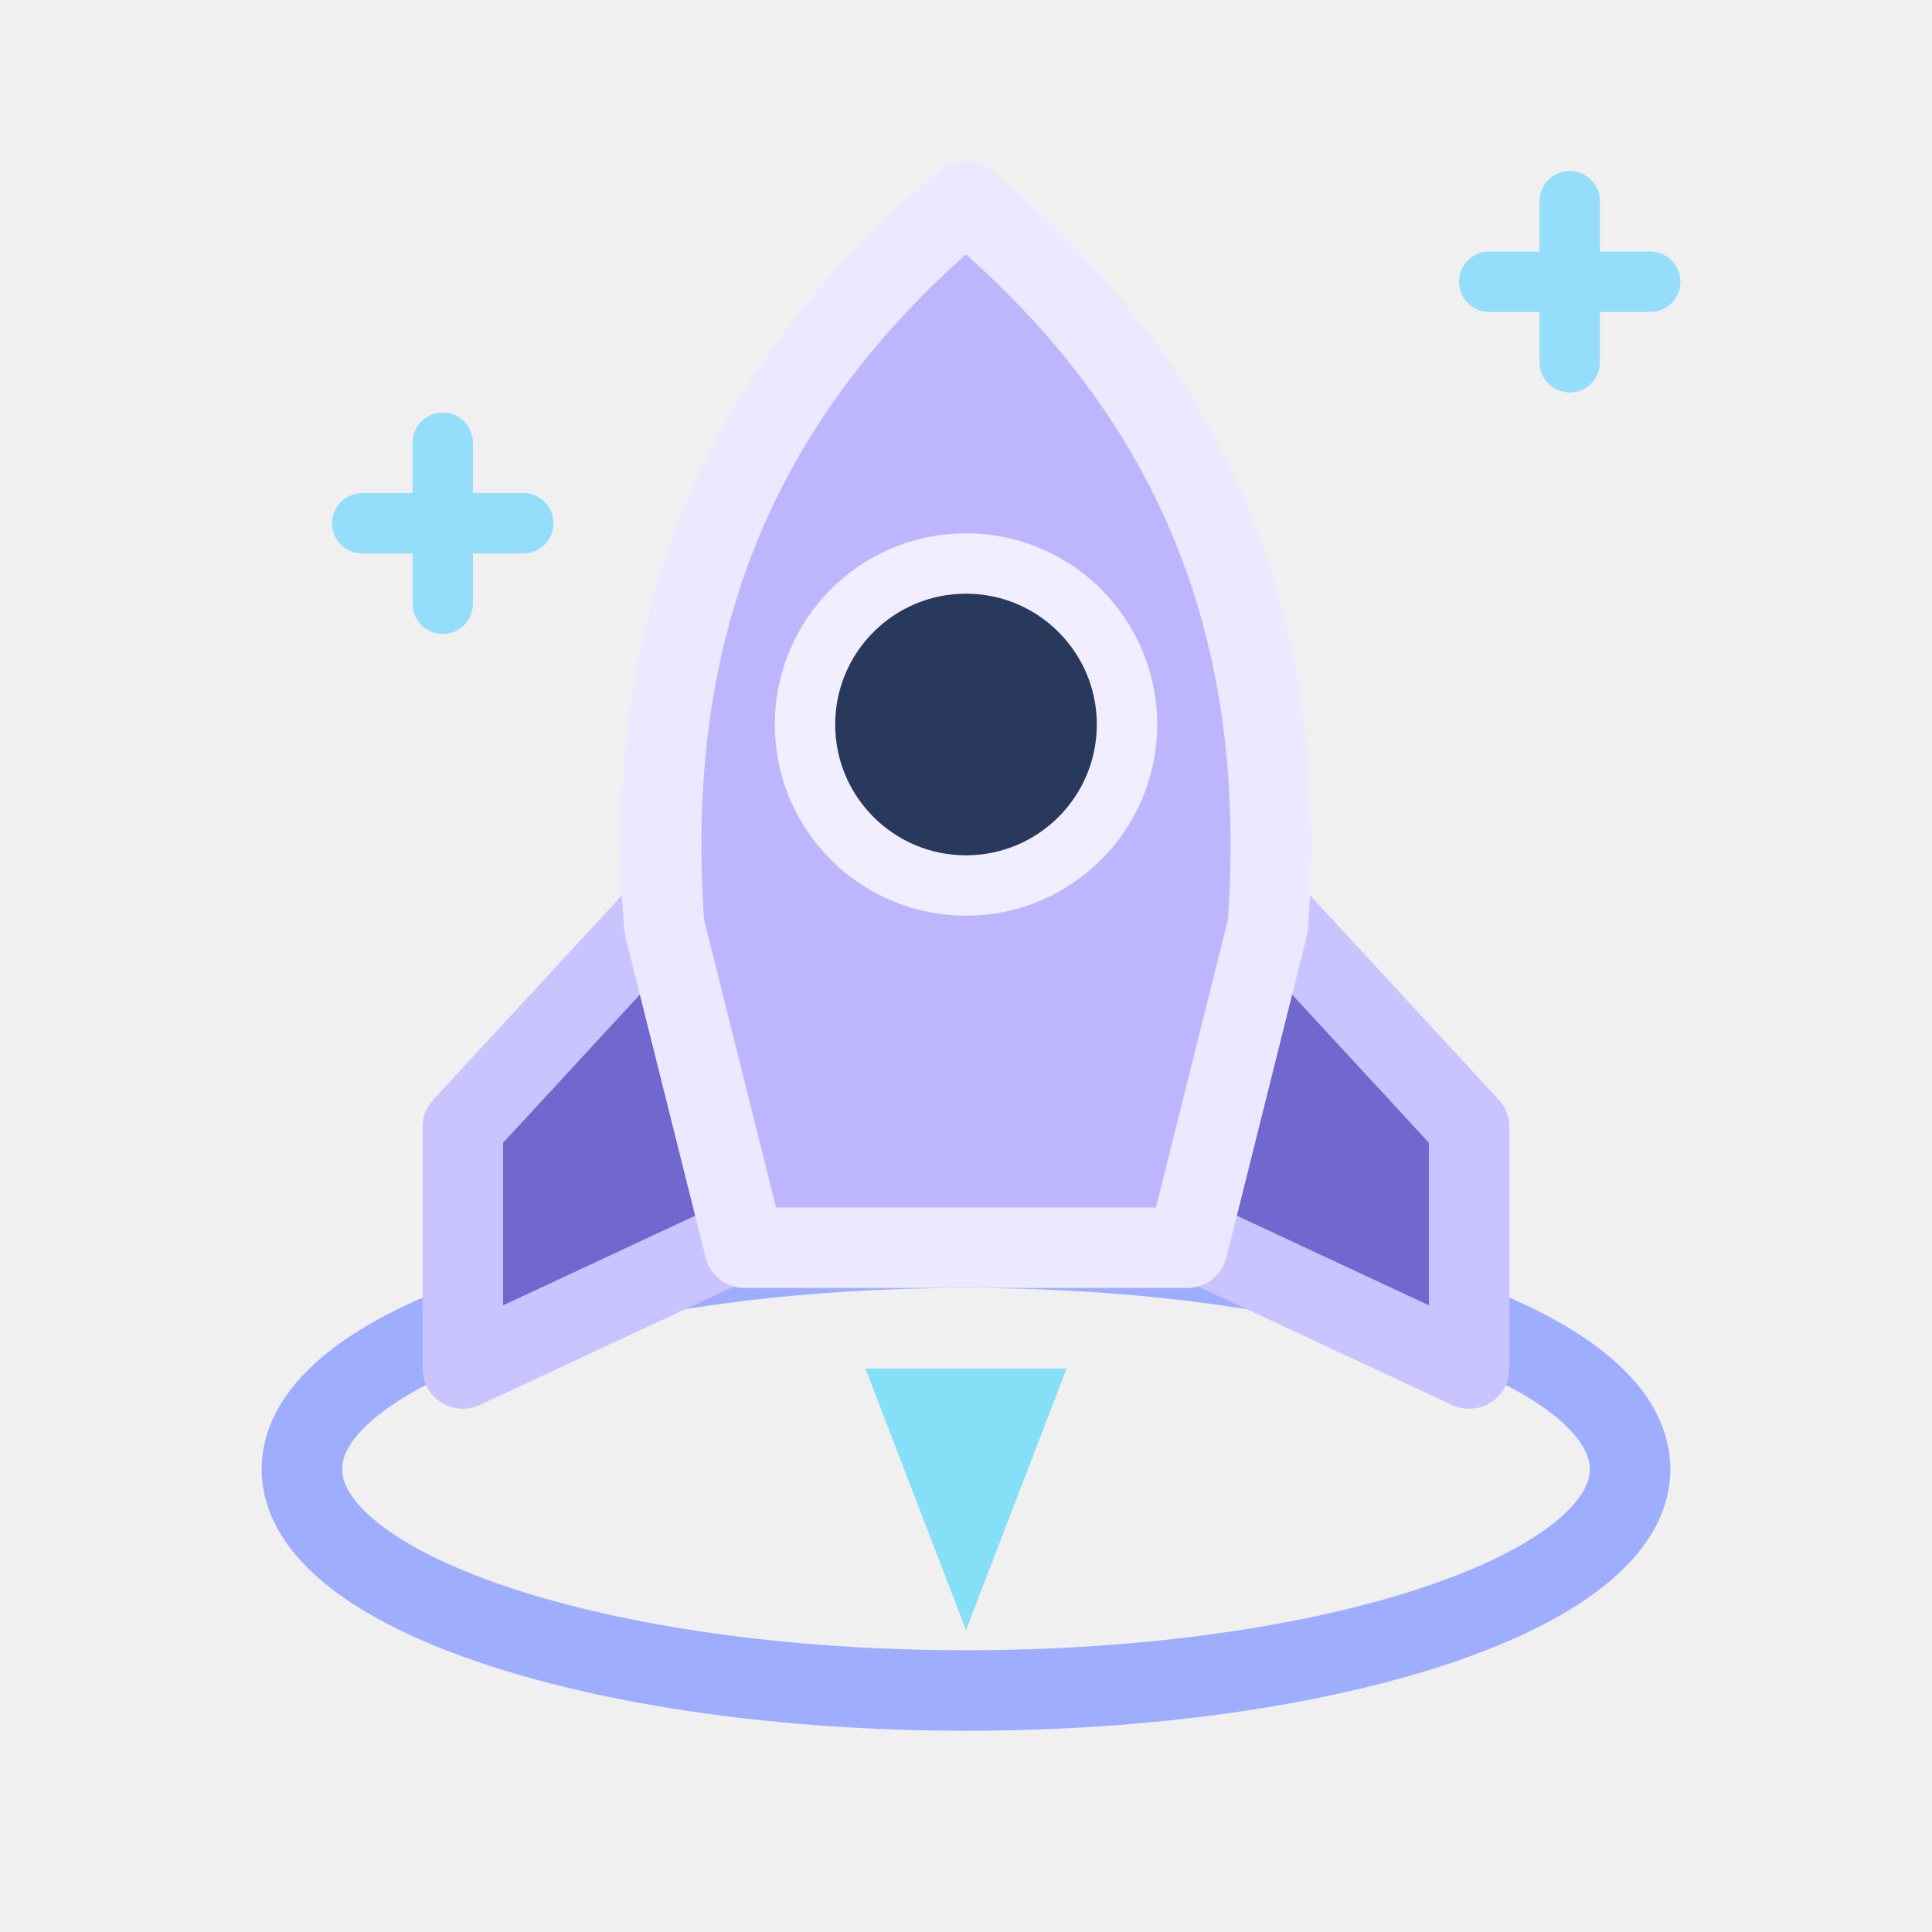
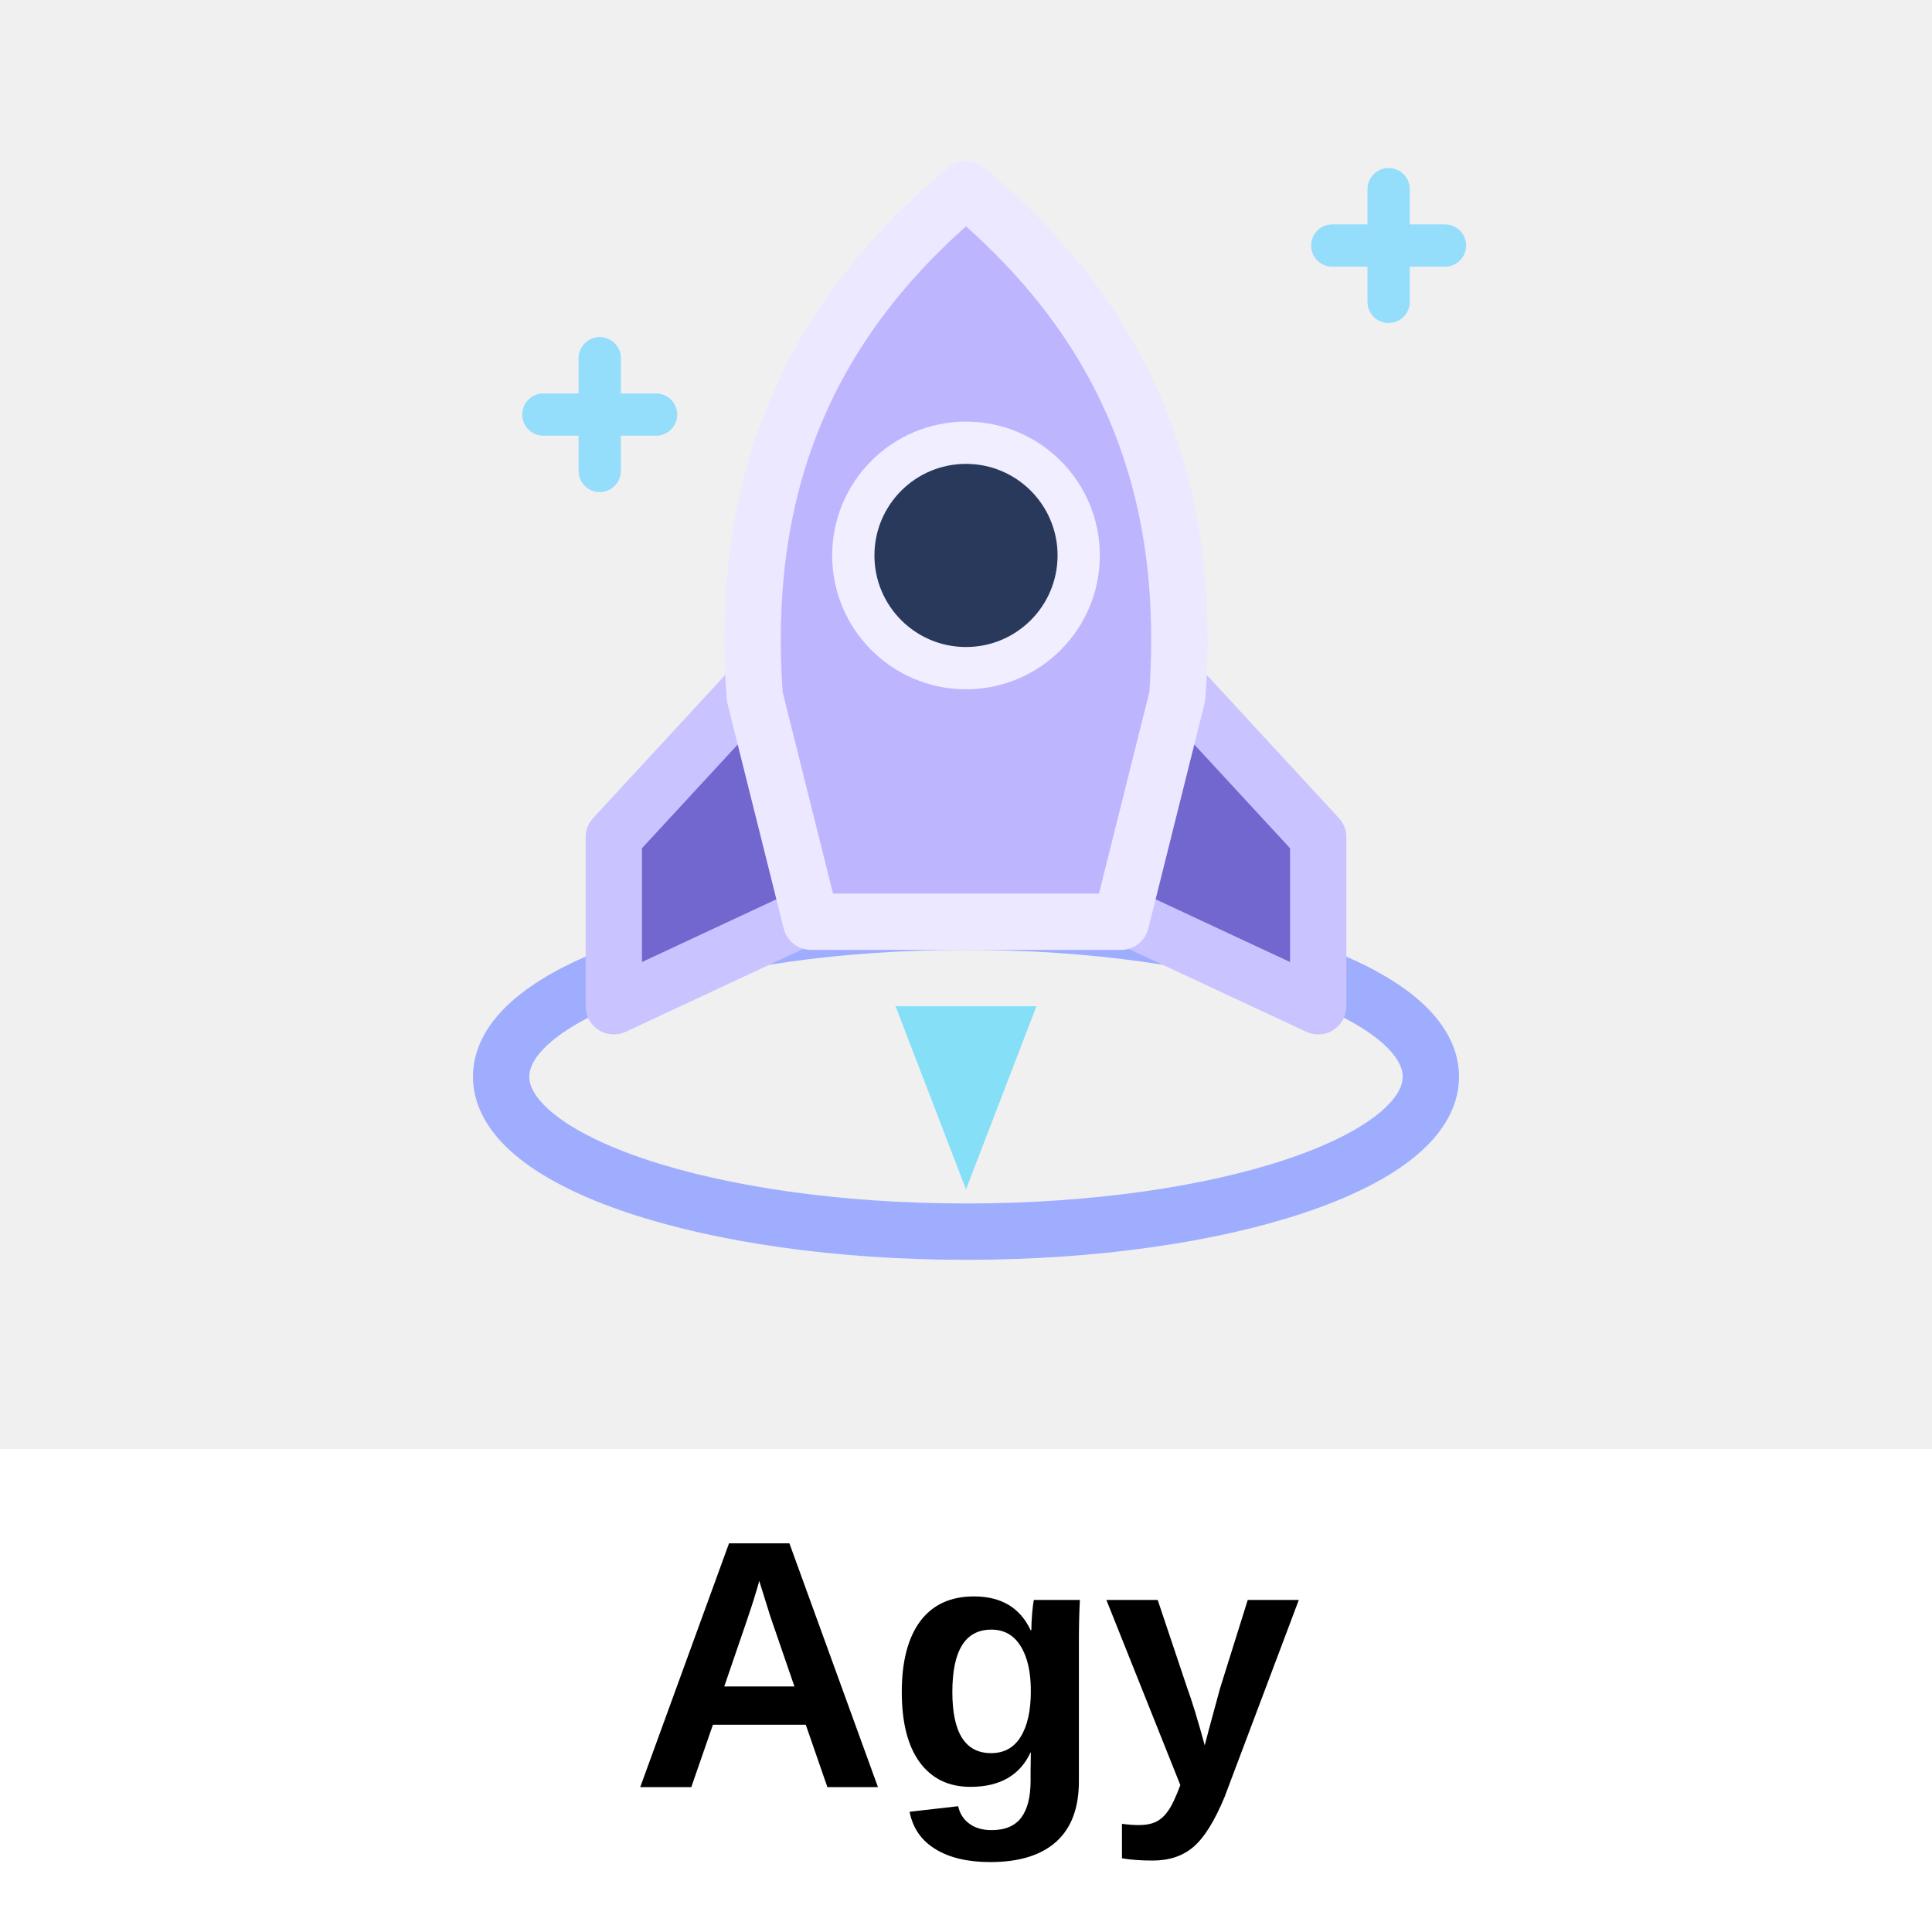
- <svg xmlns="http://www.w3.org/2000/svg" width="96" height="96" viewBox="0 0 96 96" fill="none">
-   <ellipse cx="48" cy="73" rx="33" ry="11" stroke="#9FADFF" stroke-width="4" />
-   <path d="M35 43L23 56V68L38 61M61 43L73 56V68L58 61" fill="#7266CF" stroke="#C9C3FF" stroke-width="4" stroke-linejoin="round" />
-   <path d="M48 10C36 20 32 32 33 46L37 62H59L63 46C64 32 60 20 48 10Z" fill="#BEB5FF" stroke="#ECE8FF" stroke-width="4" stroke-linejoin="round" />
-   <circle cx="48" cy="36" r="8" fill="#28395C" stroke="#F1EEFF" stroke-width="3" />
-   <path d="M43 68L48 81L53 68" fill="#85DFF6" />
-   <path d="M18 26H26M22 22V30M74 14H82M78 10V18" stroke="#94DDFB" stroke-width="3" stroke-linecap="round" />
+ <svg xmlns="http://www.w3.org/2000/svg" width="120" height="120" viewBox="0 0 120 120">
+   <svg width="84" height="84" viewBox="0 0 96 96" fill="none" x="18" y="3" id="brandmark" preserveAspectRatio="xMidYMid meet">
+     <ellipse cx="48" cy="73" rx="33" ry="11" stroke="#9FADFF" stroke-width="4" />
+     <path d="M35 43L23 56V68L38 61M61 43L73 56V68L58 61" fill="#7266CF" stroke="#C9C3FF" stroke-width="4" stroke-linejoin="round" />
+     <path d="M48 10C36 20 32 32 33 46L37 62H59L63 46C64 32 60 20 48 10Z" fill="#BEB5FF" stroke="#ECE8FF" stroke-width="4" stroke-linejoin="round" />
+     <circle cx="48" cy="36" r="8" fill="#28395C" stroke="#F1EEFF" stroke-width="3" />
+     <path d="M43 68L48 81L53 68" fill="#85DFF6" />
+     <path d="M18 26H26M22 22V30M74 14H82M78 10V18" stroke="#94DDFB" stroke-width="3" stroke-linecap="round" />
+   </svg>
+   <rect id="caption-band" x="0" y="90" width="120" height="30" fill="#ffffff" />
+   <text id="caption-label" x="60" y="111" text-anchor="middle" font-family="Arial, Liberation Sans, sans-serif" font-size="22" font-weight="700" fill="#000000">Agy</text>
</svg>
